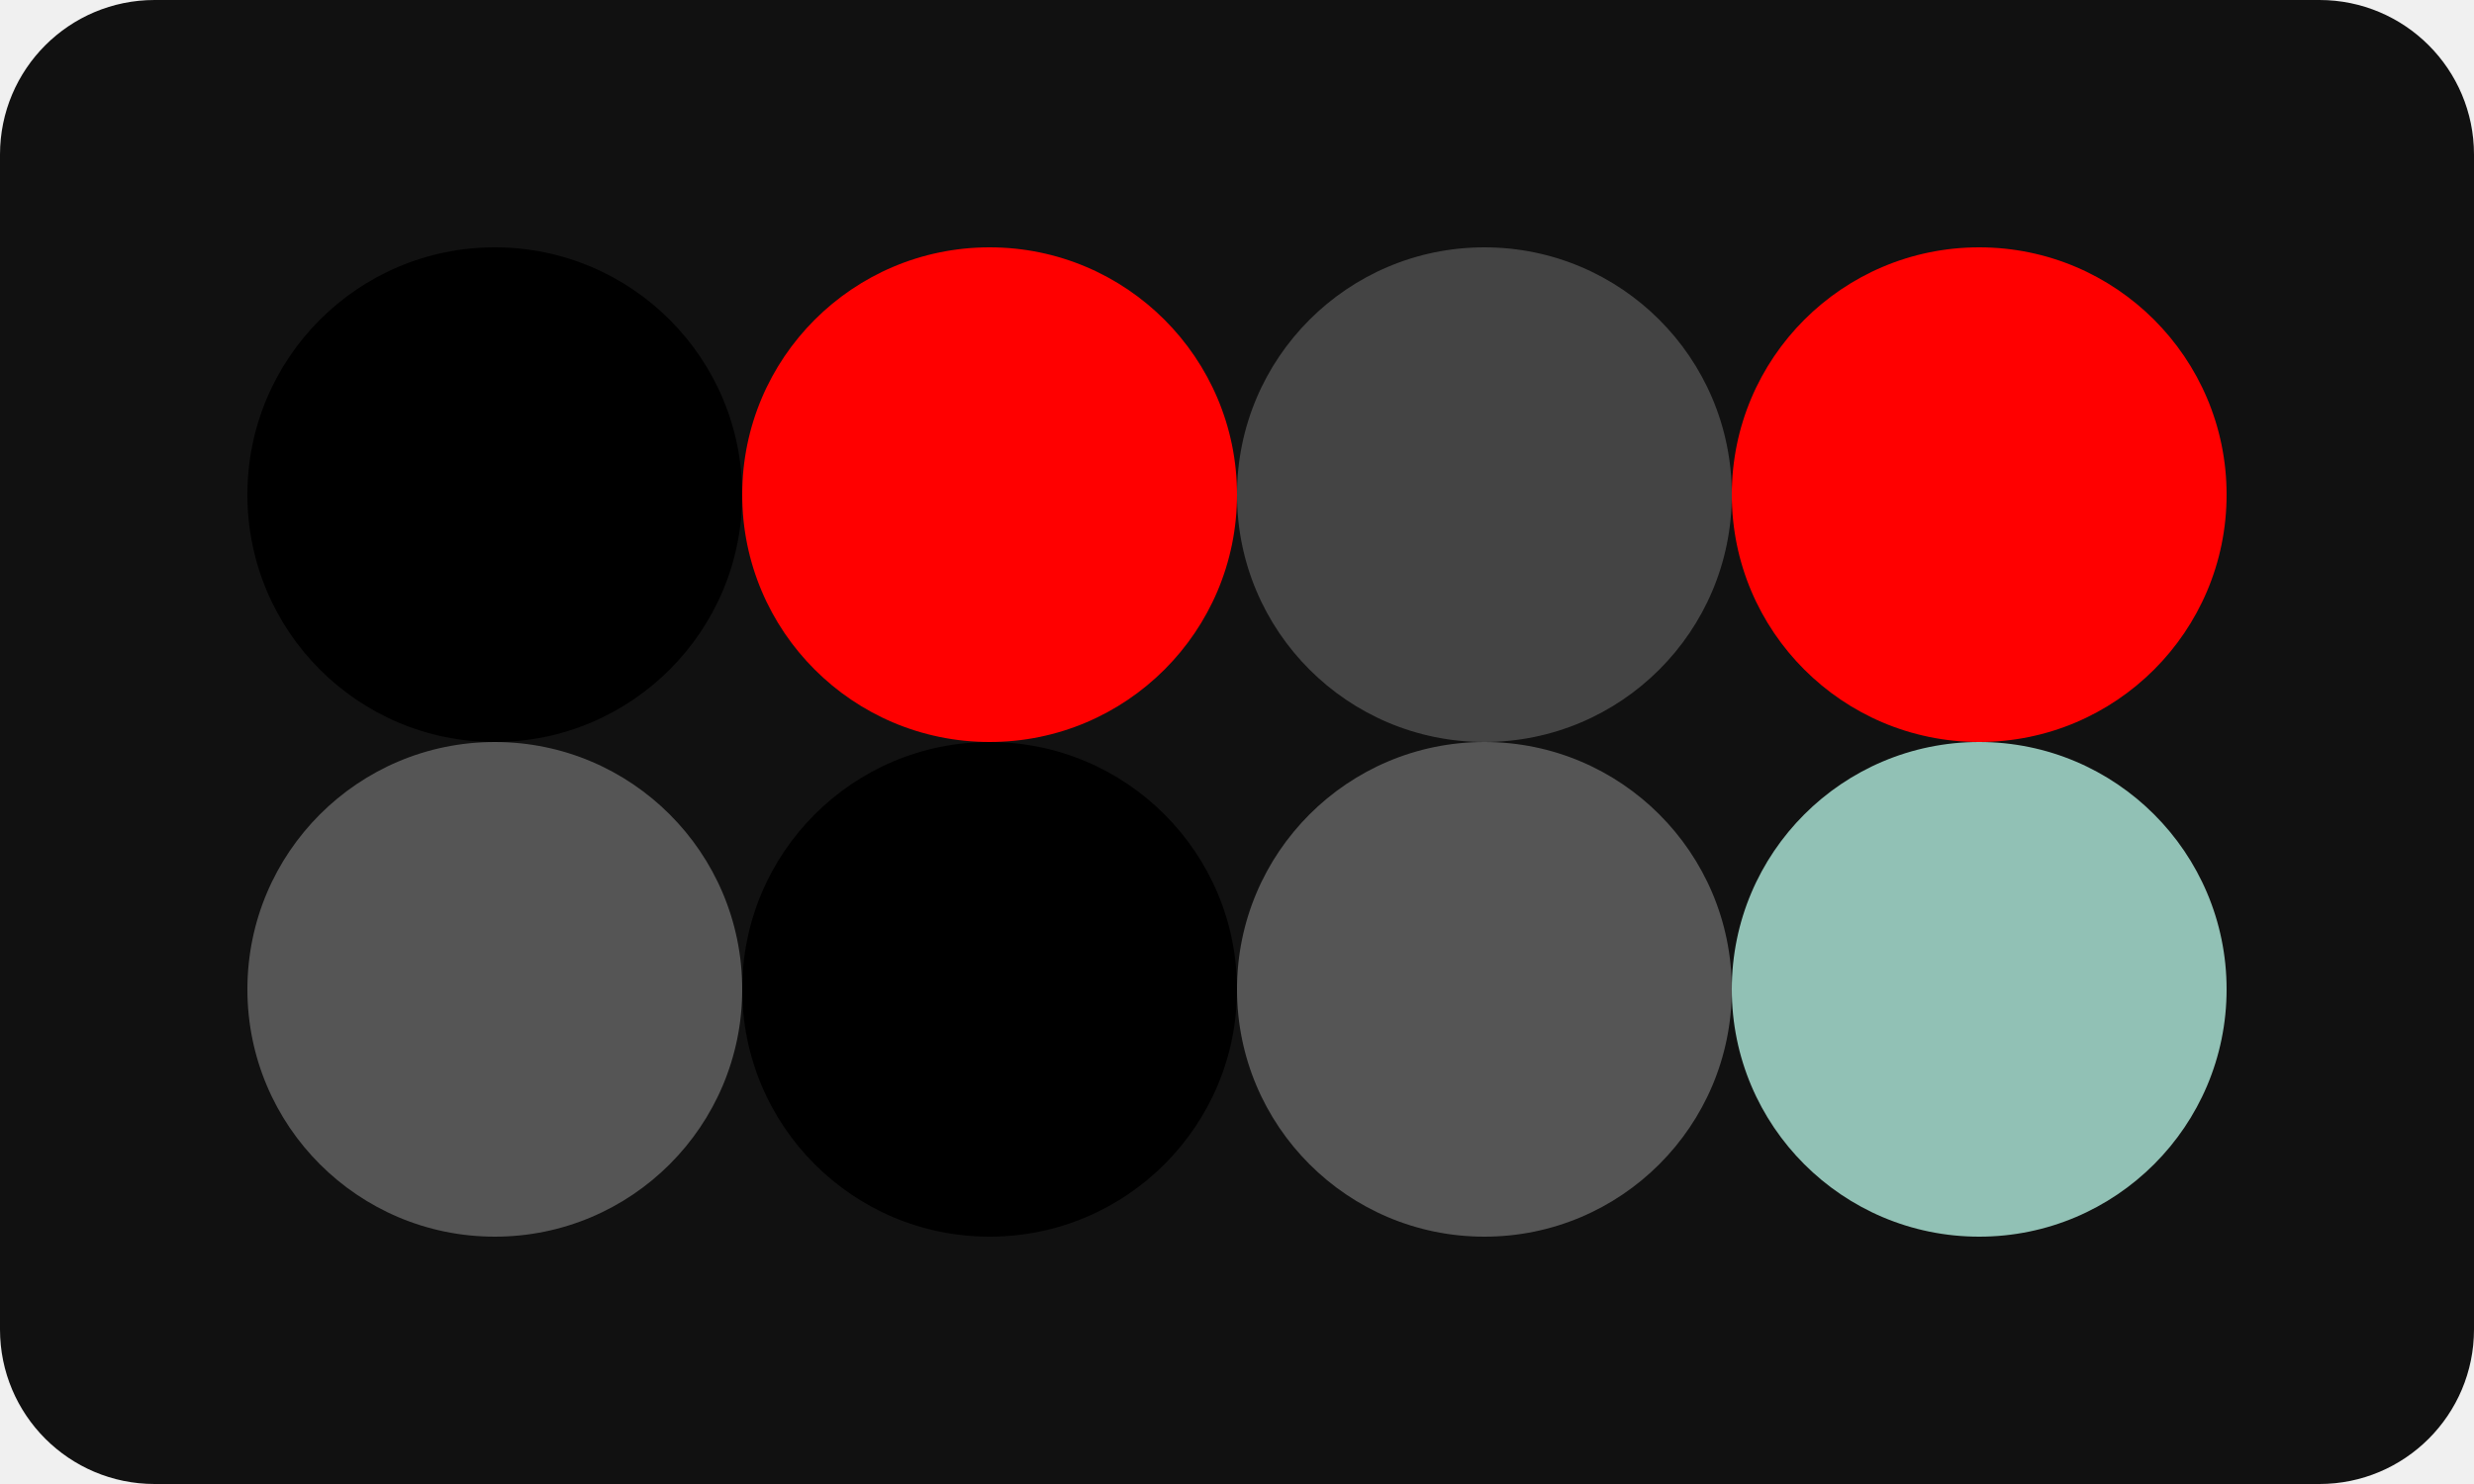
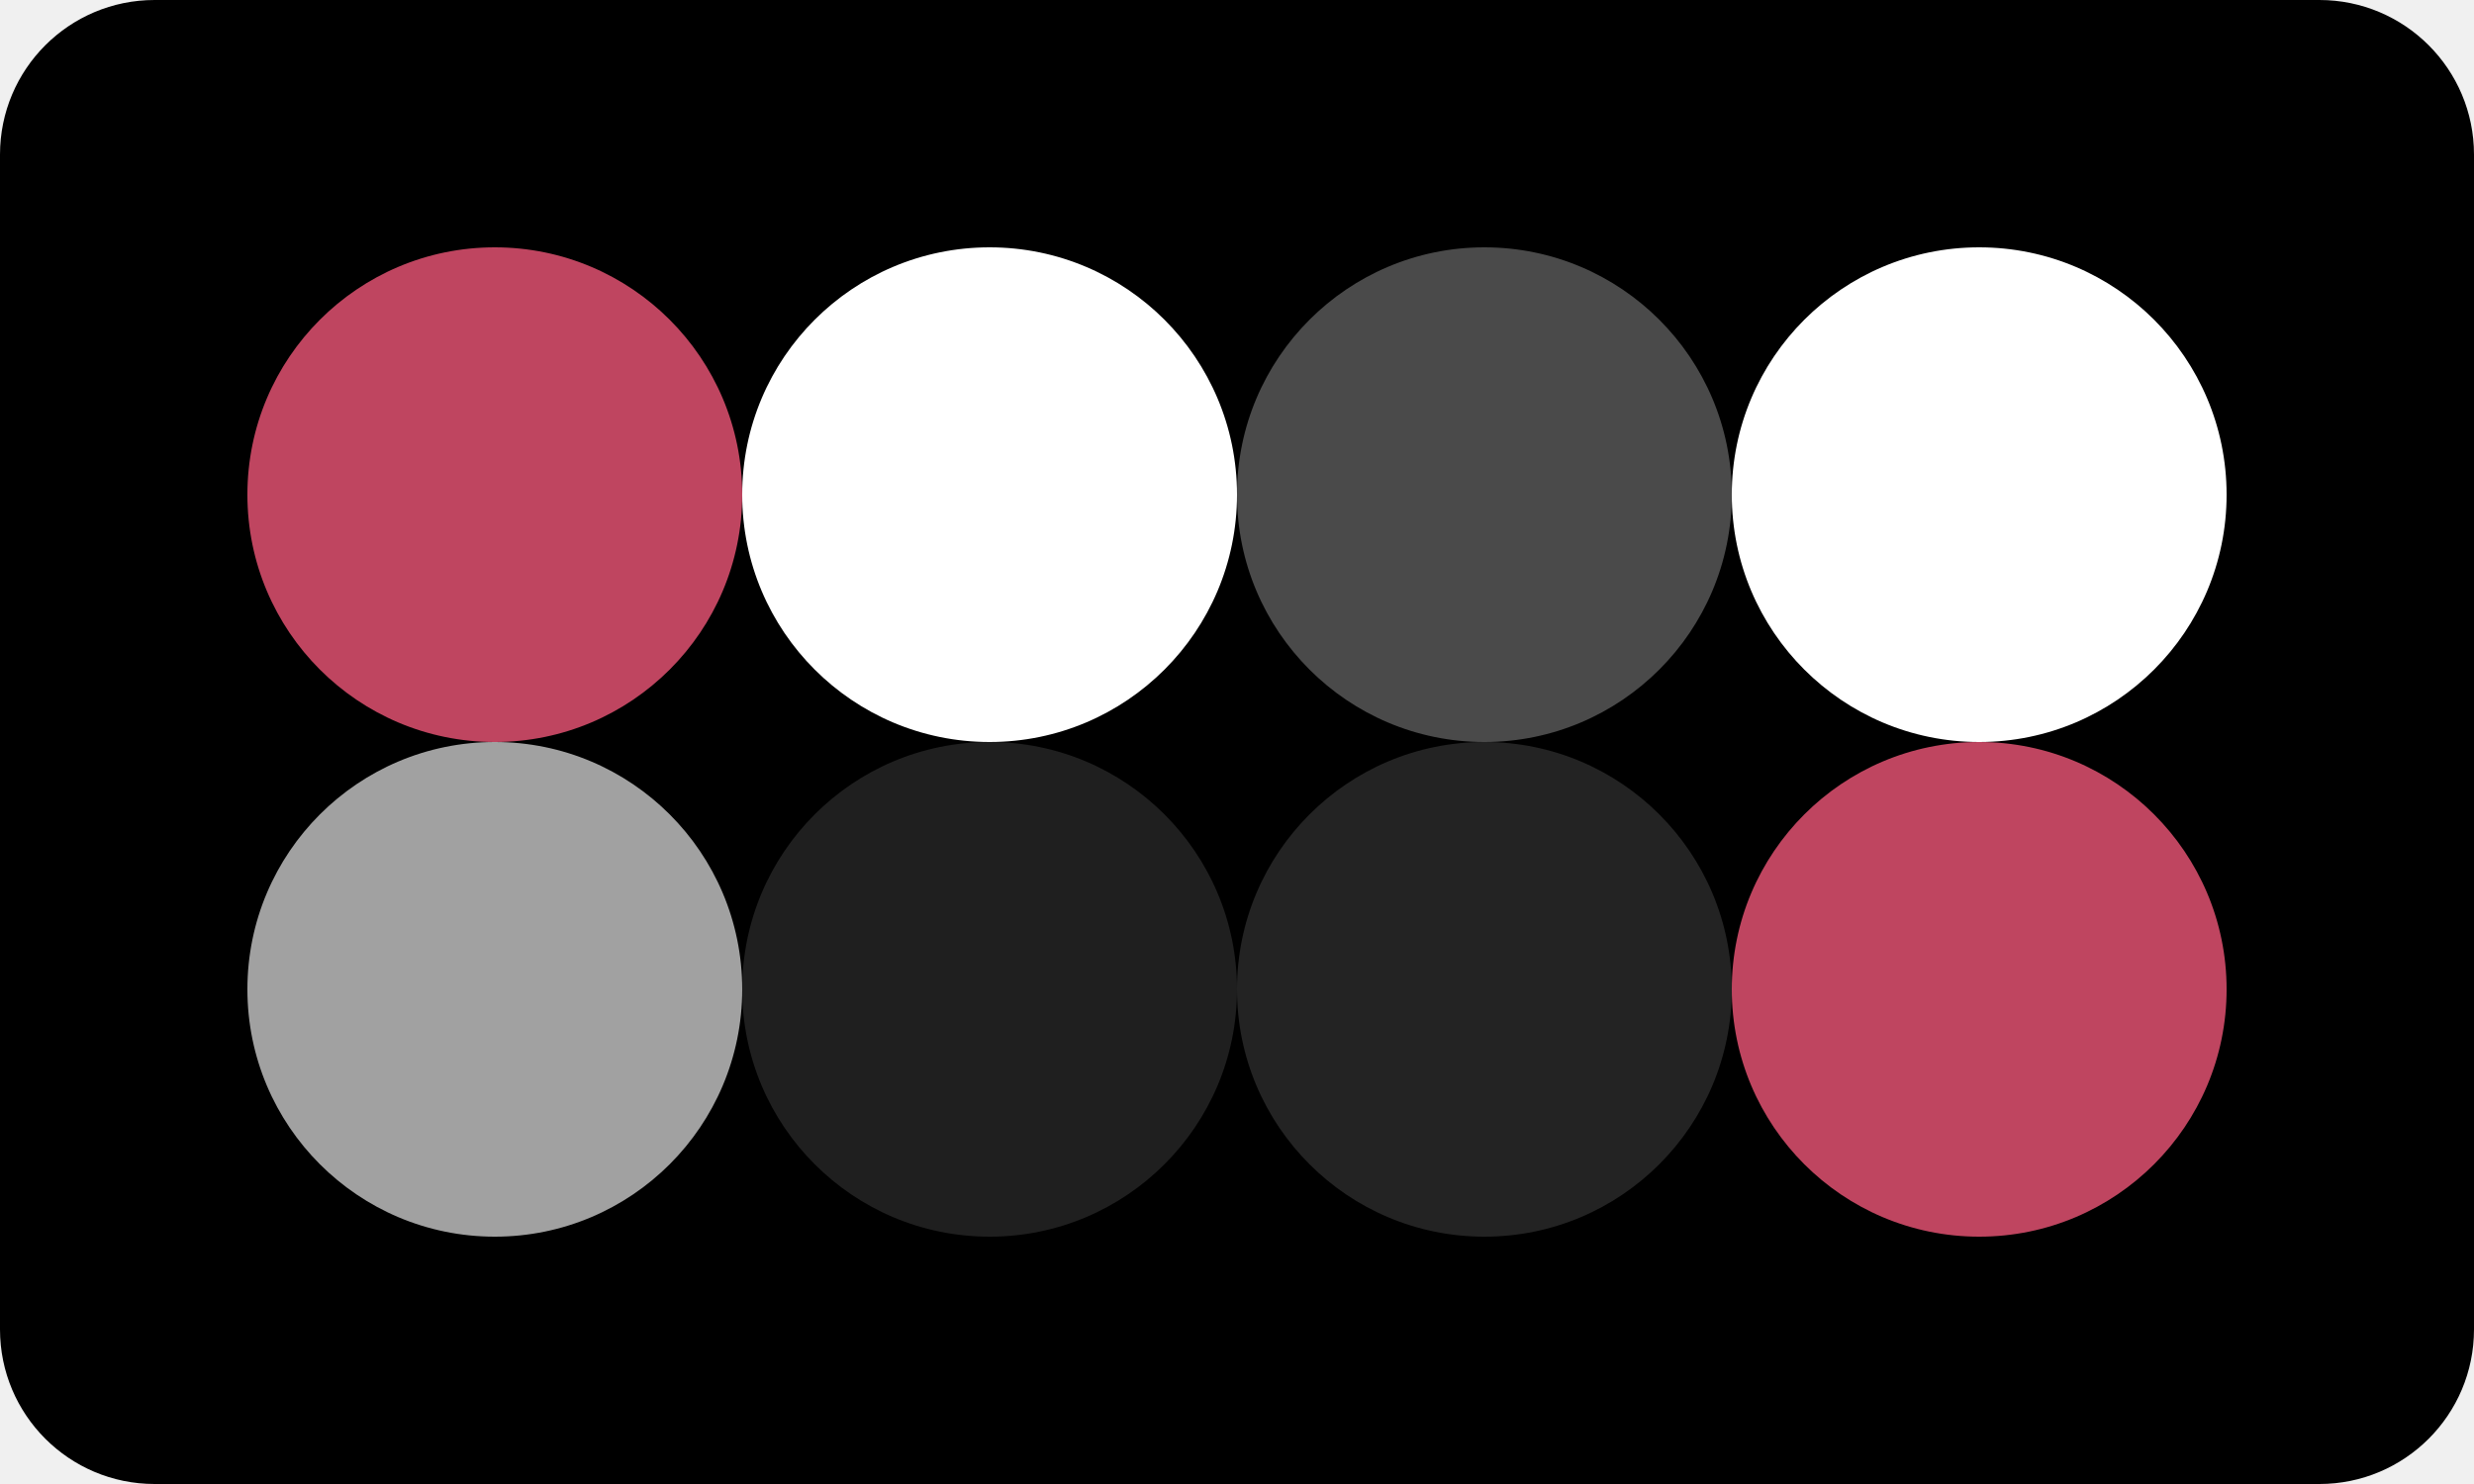
<svg xmlns="http://www.w3.org/2000/svg" class="vector" width="80px" height="48px" baseProfile="full" version="1.1">
-   <rect width="80" height="48" fill="#111" rx="5" ry="5" />
-   <circle cx="16" cy="16" r="8" fill="#000" />
-   <circle cx="32" cy="16" r="8" fill="#f00" />
-   <circle cx="48" cy="16" r="8" fill="#444" />
-   <circle cx="64" cy="16" r="8" fill="#ff0000" />
-   <circle cx="16" cy="32" r="8" fill="#555" />
-   <circle cx="32" cy="32" r="8" fill="#000" />
-   <circle cx="48" cy="32" r="8" fill="#555" />
-   <circle cx="64" cy="32" r="8" fill="#91c1b5" />
+   <rect width="80" height="48" fill="#000000" rx="5" ry="5" />
+   <circle cx="16" cy="16" r="8" fill="#bf4560" />
+   <circle cx="32" cy="16" r="8" fill="#ffffff" />
+   <circle cx="48" cy="16" r="8" fill="#4a4a4a" />
+   <circle cx="64" cy="16" r="8" fill="#ffffff" />
+   <circle cx="16" cy="32" r="8" fill="#a1a1a1" />
+   <circle cx="32" cy="32" r="8" fill="#1f1f1f" />
+   <circle cx="48" cy="32" r="8" fill="#232323" />
+   <circle cx="64" cy="32" r="8" fill="#bf4560" />
</svg>
